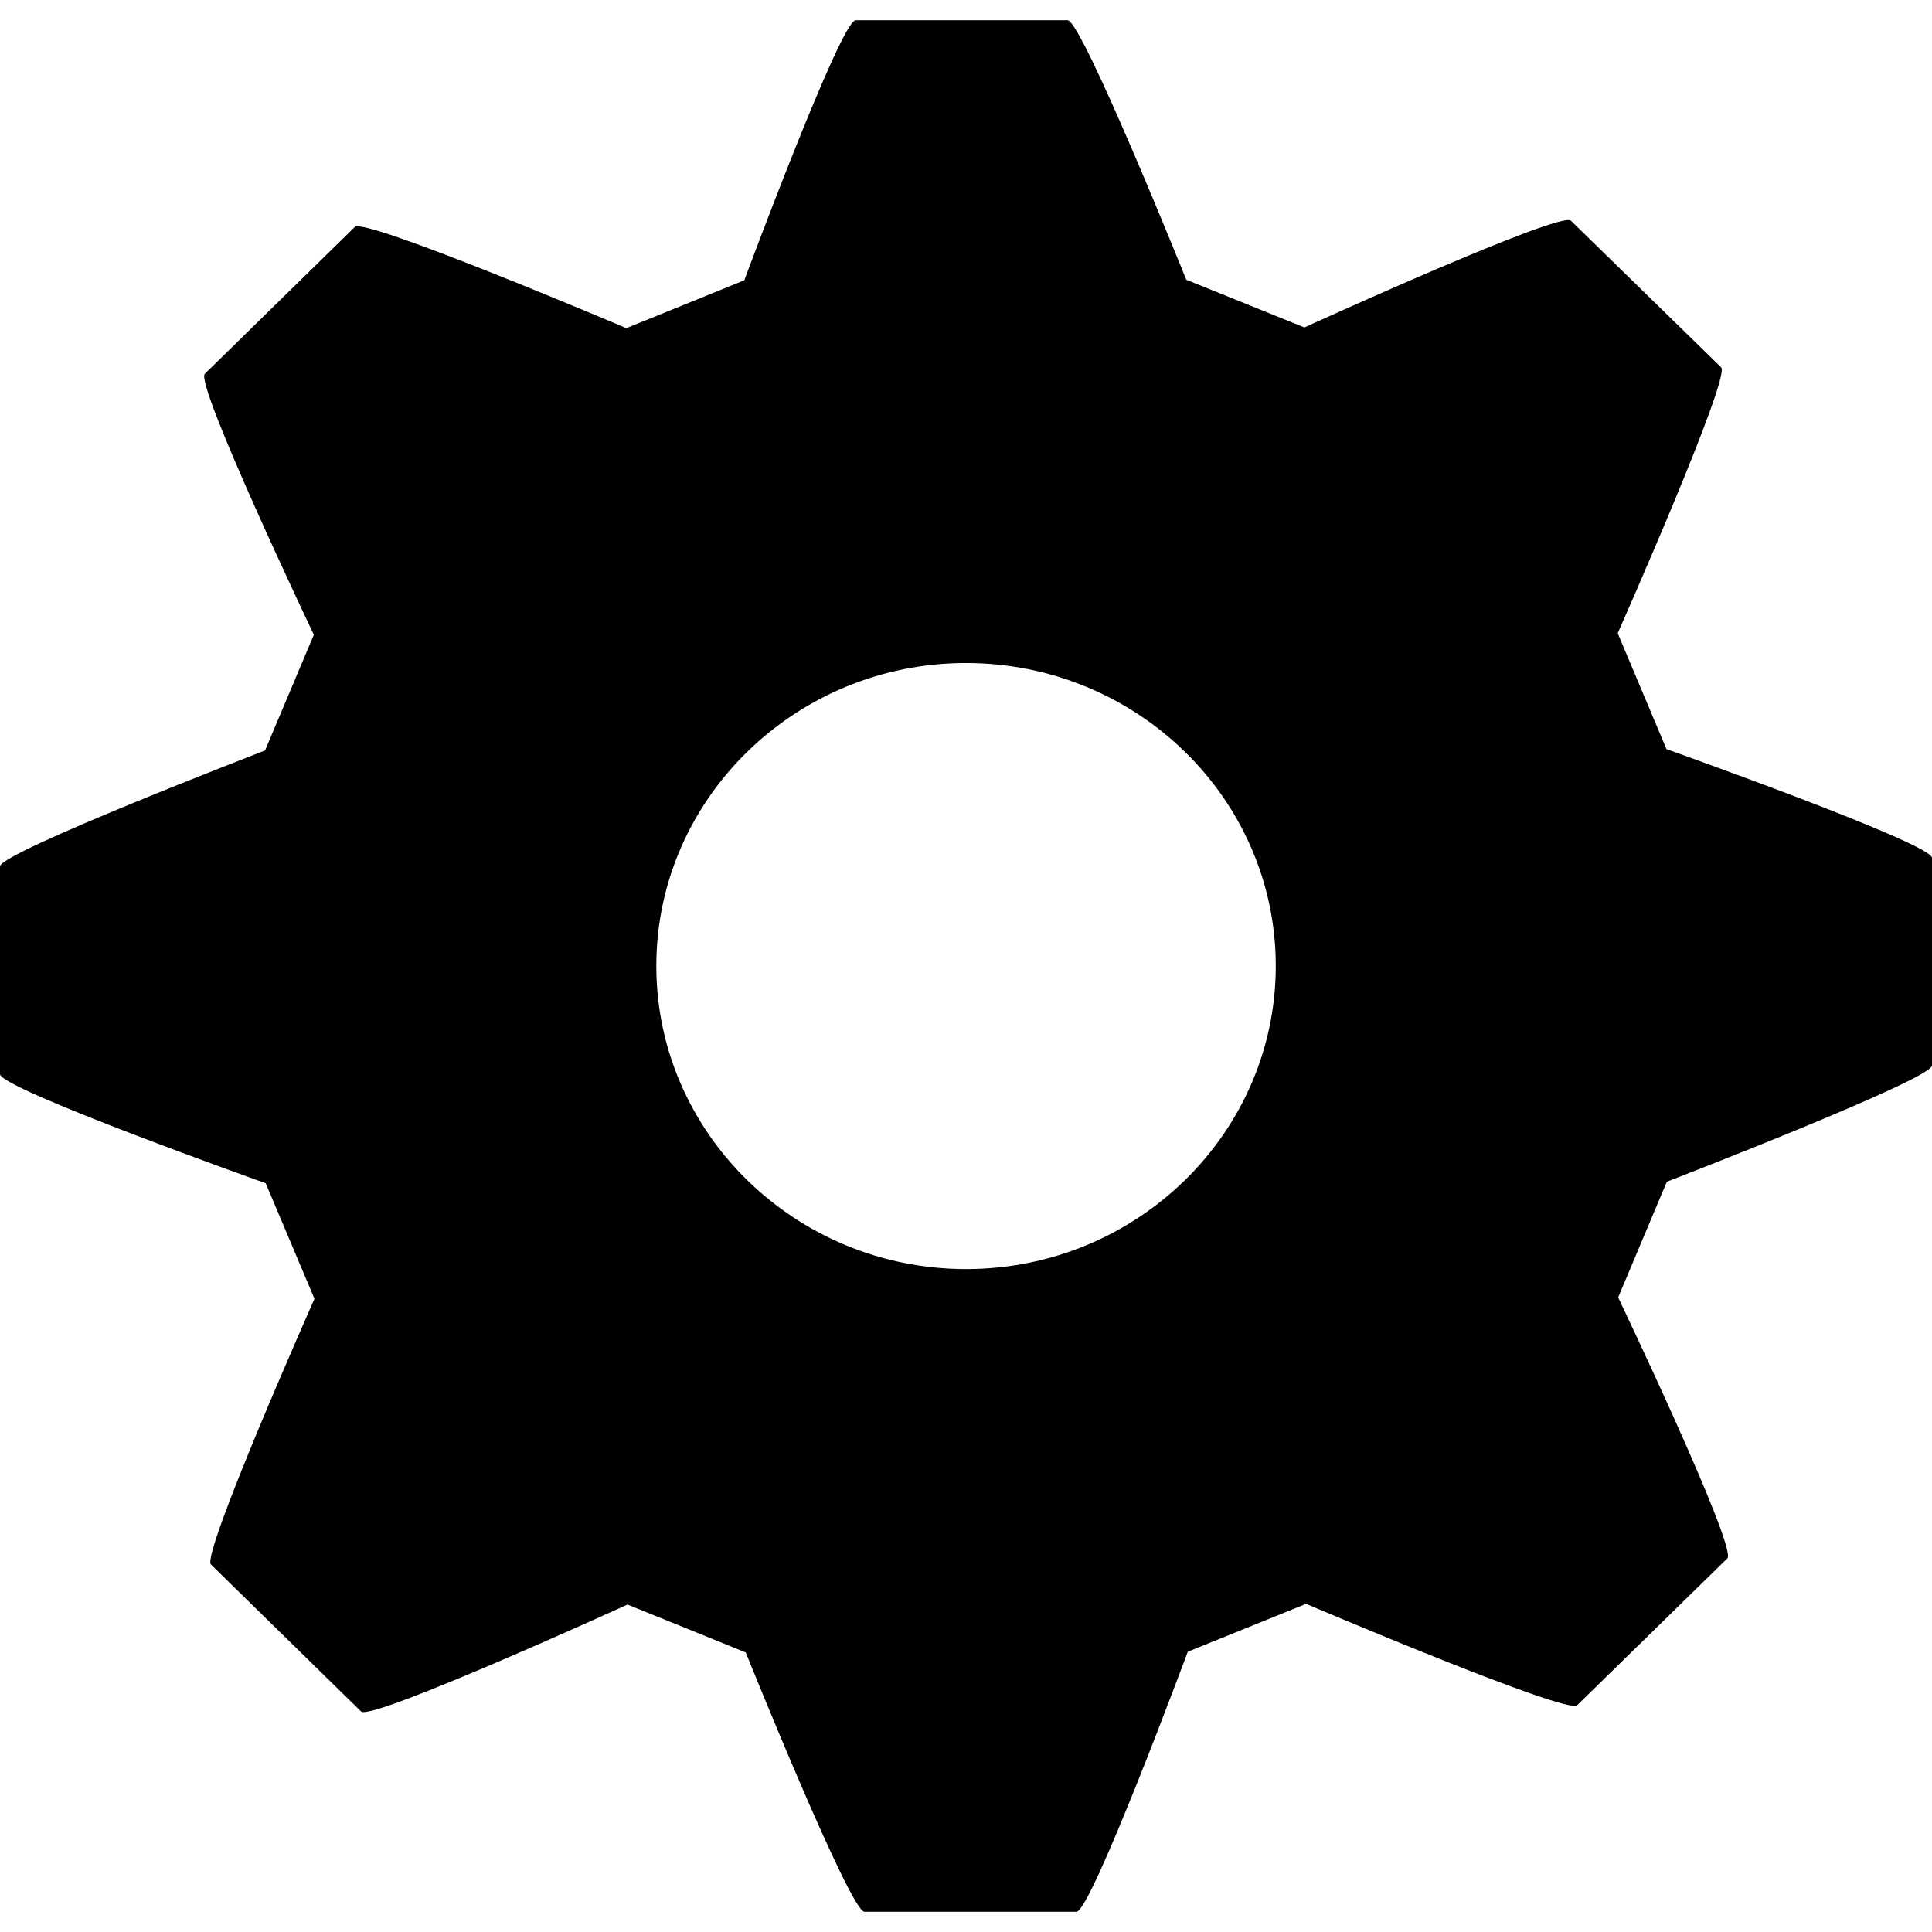
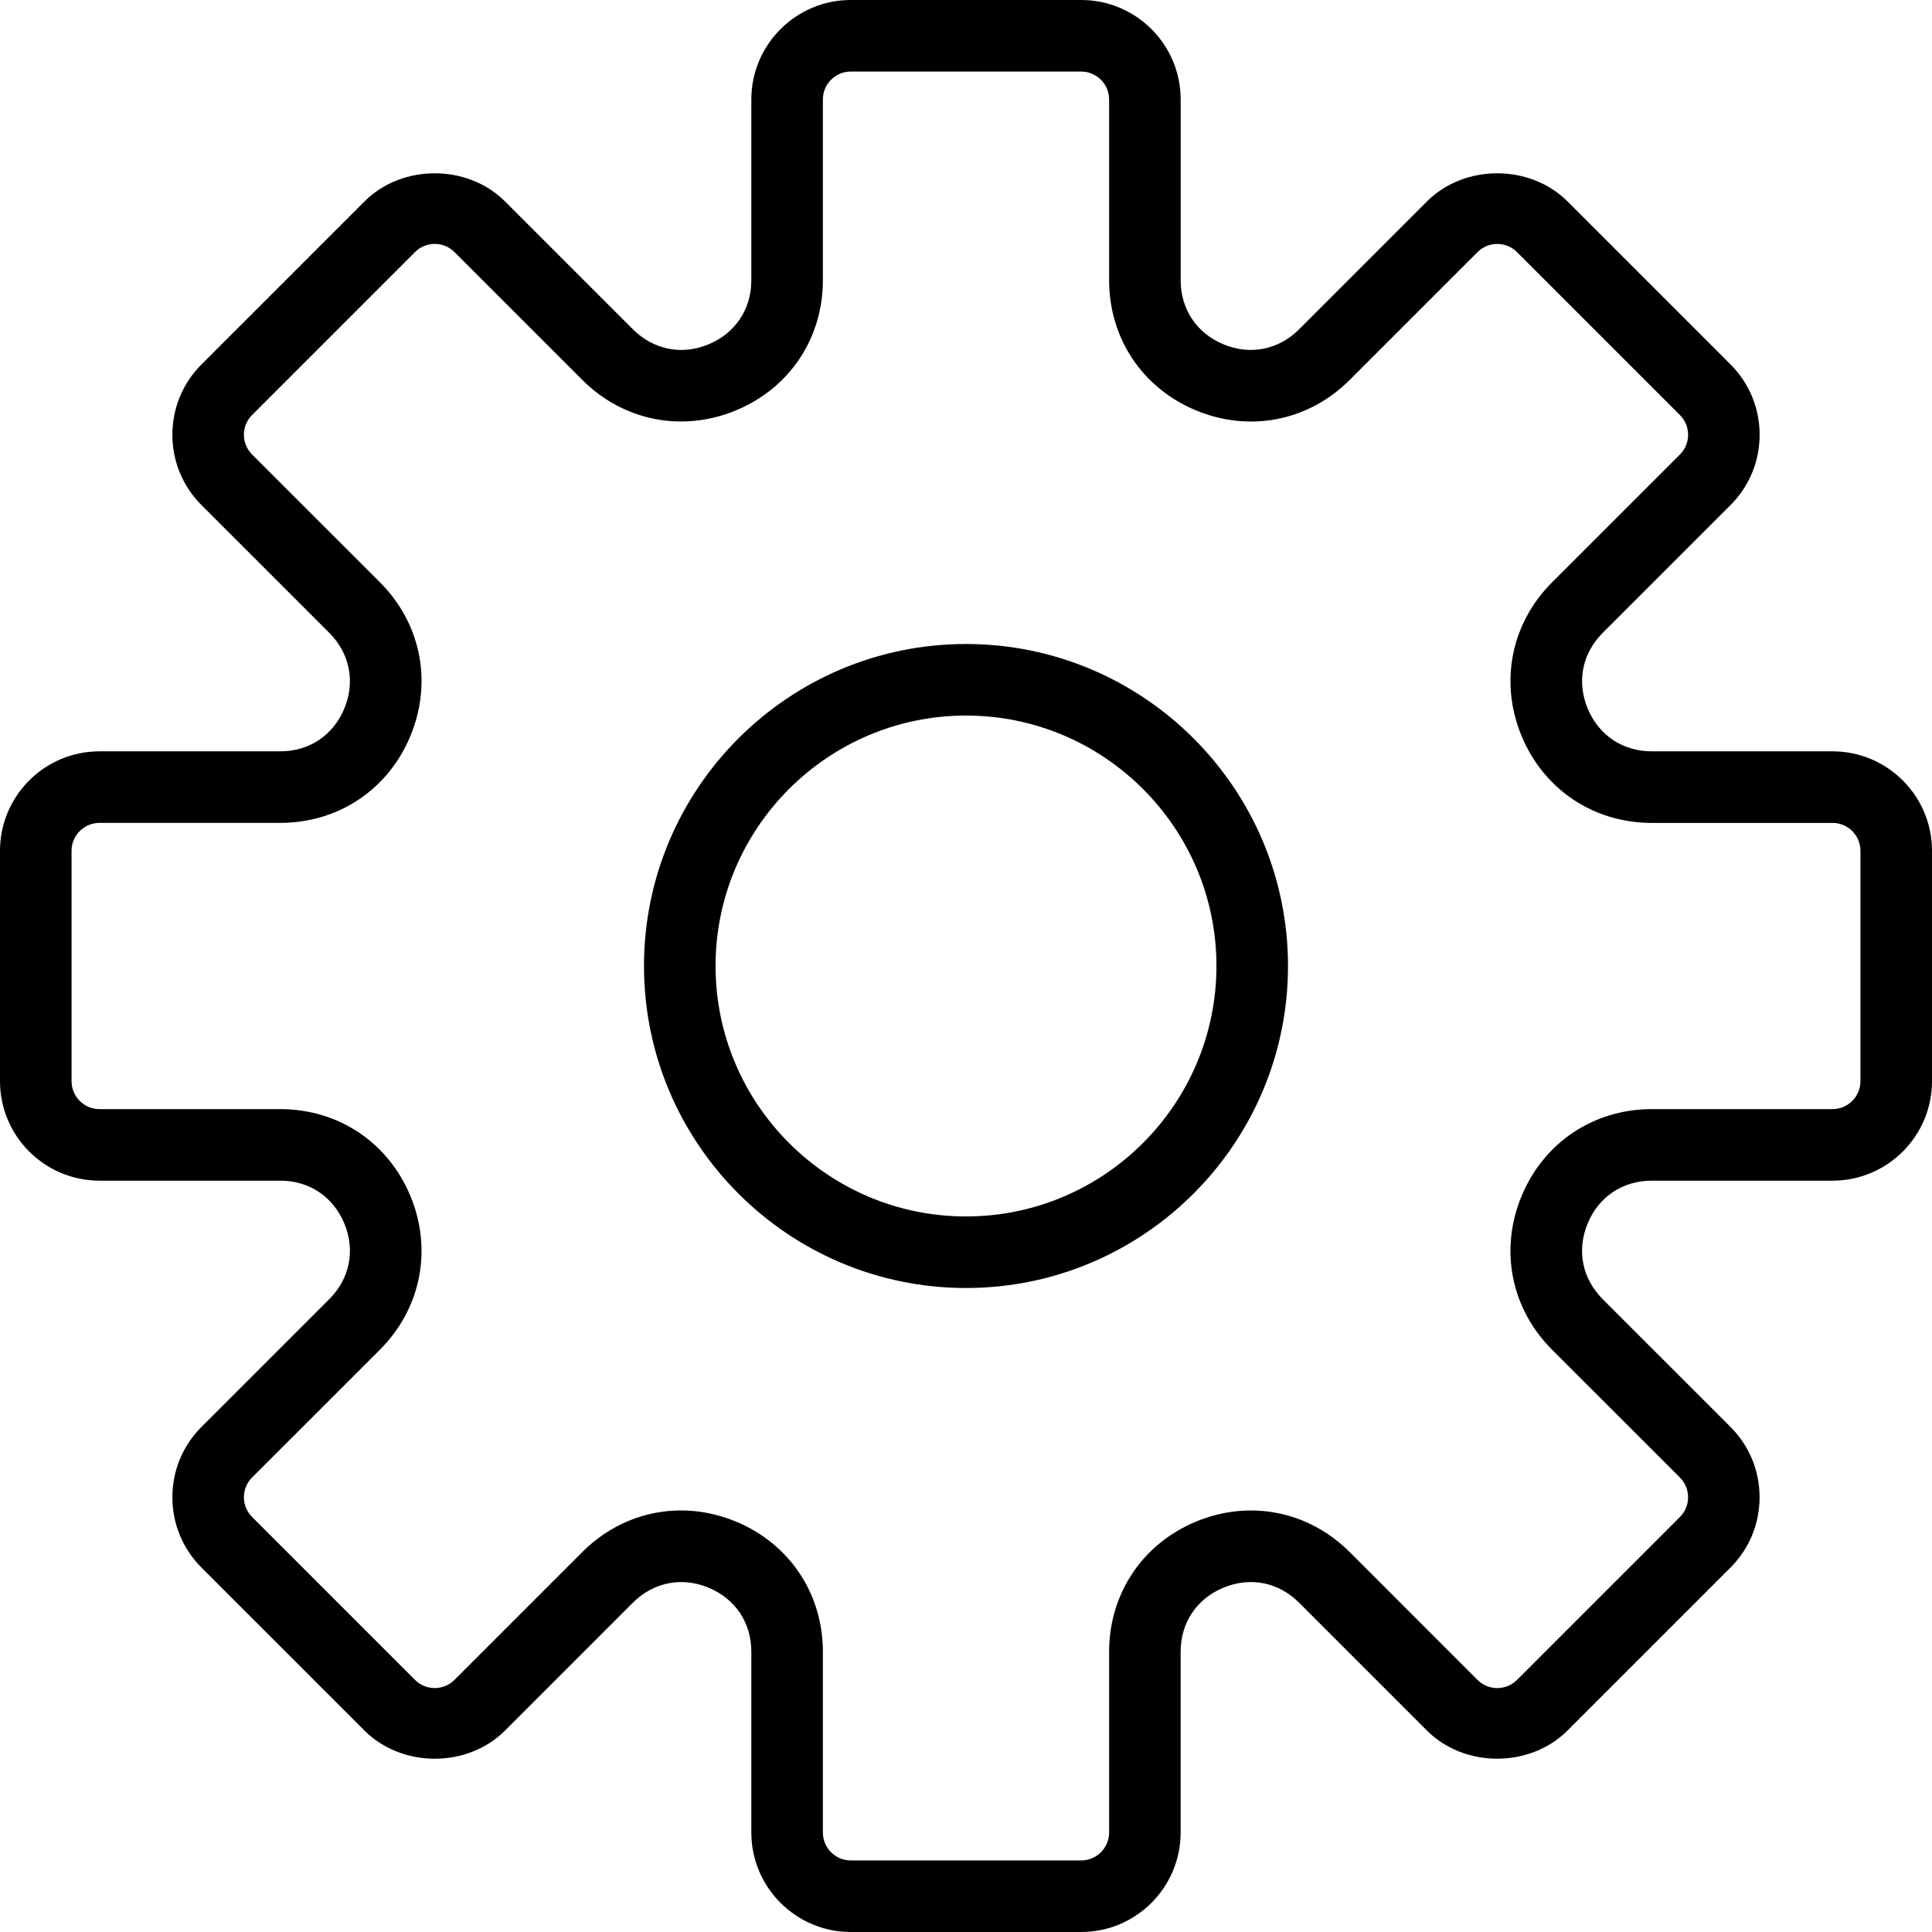
- <svg xmlns="http://www.w3.org/2000/svg" version="1.1" id="Capa_1" x="0px" y="0px" viewBox="0 0 21.589 21.589" style="enable-background:new 0 0 21.589 21.589;" xml:space="preserve">
+ <svg xmlns="http://www.w3.org/2000/svg" version="1.1" id="Capa_1" x="0px" y="0px" viewBox="0 0 54 54" style="enable-background:new 0 0 54 54;" xml:space="preserve">
  <g>
-     <path d="M18.622,8.371l-0.545-1.295c0,0,1.268-2.861,1.156-2.971l-1.679-1.639c-0.116-0.113-2.978,1.193-2.978,1.193l-1.32-0.533   c0,0-1.166-2.9-1.326-2.9H9.561c-0.165,0-1.244,2.906-1.244,2.906L6.999,3.667c0,0-2.922-1.242-3.034-1.131L2.289,4.177   C2.173,4.29,3.507,7.093,3.507,7.093L2.962,8.386c0,0-2.962,1.141-2.962,1.295v2.322c0,0.162,2.969,1.219,2.969,1.219l0.545,1.291   c0,0-1.268,2.859-1.157,2.969l1.678,1.643c0.114,0.111,2.977-1.195,2.977-1.195l1.321,0.535c0,0,1.166,2.898,1.327,2.898h2.369   c0.164,0,1.244-2.906,1.244-2.906l1.322-0.535c0,0,2.916,1.242,3.029,1.133l1.678-1.641c0.117-0.115-1.22-2.916-1.22-2.916   l0.544-1.293c0,0,2.963-1.143,2.963-1.299v-2.32C21.59,9.425,18.622,8.371,18.622,8.371z M14.256,10.794   c0,1.867-1.553,3.387-3.461,3.387c-1.906,0-3.461-1.52-3.461-3.387s1.555-3.385,3.461-3.385   C12.704,7.41,14.256,8.927,14.256,10.794z" />
-     <g>
- 	</g>
-     <g>
- 	</g>
-     <g>
- 	</g>
-     <g>
- 	</g>
-     <g>
- 	</g>
-     <g>
- 	</g>
-     <g>
- 	</g>
-     <g>
- 	</g>
-     <g>
- 	</g>
-     <g>
- 	</g>
-     <g>
- 	</g>
-     <g>
- 	</g>
-     <g>
- 	</g>
-     <g>
- 	</g>
-     <g>
- 	</g>
+     <path d="M51.22,21h-5.052c-0.812,0-1.481-0.447-1.792-1.197s-0.153-1.54,0.42-2.114l3.572-3.571   c0.525-0.525,0.814-1.224,0.814-1.966c0-0.743-0.289-1.441-0.814-1.967l-4.553-4.553c-1.05-1.05-2.881-1.052-3.933,0l-3.571,3.571   c-0.574,0.573-1.366,0.733-2.114,0.421C33.447,9.313,33,8.644,33,7.832V2.78C33,1.247,31.753,0,30.22,0H23.78   C22.247,0,21,1.247,21,2.78v5.052c0,0.812-0.447,1.481-1.197,1.792c-0.748,0.313-1.54,0.152-2.114-0.421l-3.571-3.571   c-1.052-1.052-2.883-1.05-3.933,0l-4.553,4.553c-0.525,0.525-0.814,1.224-0.814,1.967c0,0.742,0.289,1.44,0.814,1.966l3.572,3.571   c0.573,0.574,0.73,1.364,0.42,2.114S8.644,21,7.832,21H2.78C1.247,21,0,22.247,0,23.78v6.439C0,31.753,1.247,33,2.78,33h5.052   c0.812,0,1.481,0.447,1.792,1.197s0.153,1.54-0.42,2.114l-3.572,3.571c-0.525,0.525-0.814,1.224-0.814,1.966   c0,0.743,0.289,1.441,0.814,1.967l4.553,4.553c1.051,1.051,2.881,1.053,3.933,0l3.571-3.572c0.574-0.573,1.363-0.731,2.114-0.42   c0.75,0.311,1.197,0.98,1.197,1.792v5.052c0,1.533,1.247,2.78,2.78,2.78h6.439c1.533,0,2.78-1.247,2.78-2.78v-5.052   c0-0.812,0.447-1.481,1.197-1.792c0.751-0.312,1.54-0.153,2.114,0.42l3.571,3.572c1.052,1.052,2.883,1.05,3.933,0l4.553-4.553   c0.525-0.525,0.814-1.224,0.814-1.967c0-0.742-0.289-1.44-0.814-1.966l-3.572-3.571c-0.573-0.574-0.73-1.364-0.42-2.114   S45.356,33,46.168,33h5.052c1.533,0,2.78-1.247,2.78-2.78V23.78C54,22.247,52.753,21,51.22,21z M52,30.22   C52,30.65,51.65,31,51.22,31h-5.052c-1.624,0-3.019,0.932-3.64,2.432c-0.622,1.5-0.295,3.146,0.854,4.294l3.572,3.571   c0.305,0.305,0.305,0.8,0,1.104l-4.553,4.553c-0.304,0.304-0.799,0.306-1.104,0l-3.571-3.572c-1.149-1.149-2.794-1.474-4.294-0.854   c-1.5,0.621-2.432,2.016-2.432,3.64v5.052C31,51.65,30.65,52,30.22,52H23.78C23.35,52,23,51.65,23,51.22v-5.052   c0-1.624-0.932-3.019-2.432-3.64c-0.503-0.209-1.021-0.311-1.533-0.311c-1.014,0-1.997,0.4-2.761,1.164l-3.571,3.572   c-0.306,0.306-0.801,0.304-1.104,0l-4.553-4.553c-0.305-0.305-0.305-0.8,0-1.104l3.572-3.571c1.148-1.148,1.476-2.794,0.854-4.294   C10.851,31.932,9.456,31,7.832,31H2.78C2.35,31,2,30.65,2,30.22V23.78C2,23.35,2.35,23,2.78,23h5.052   c1.624,0,3.019-0.932,3.64-2.432c0.622-1.5,0.295-3.146-0.854-4.294l-3.572-3.571c-0.305-0.305-0.305-0.8,0-1.104l4.553-4.553   c0.304-0.305,0.799-0.305,1.104,0l3.571,3.571c1.147,1.147,2.792,1.476,4.294,0.854C22.068,10.851,23,9.456,23,7.832V2.78   C23,2.35,23.35,2,23.78,2h6.439C30.65,2,31,2.35,31,2.78v5.052c0,1.624,0.932,3.019,2.432,3.64   c1.502,0.622,3.146,0.294,4.294-0.854l3.571-3.571c0.306-0.305,0.801-0.305,1.104,0l4.553,4.553c0.305,0.305,0.305,0.8,0,1.104   l-3.572,3.571c-1.148,1.148-1.476,2.794-0.854,4.294c0.621,1.5,2.016,2.432,3.64,2.432h5.052C51.65,23,52,23.35,52,23.78V30.22z" />
+     <path d="M27,18c-4.963,0-9,4.037-9,9s4.037,9,9,9s9-4.037,9-9S31.963,18,27,18z M27,34c-3.859,0-7-3.141-7-7s3.141-7,7-7   s7,3.141,7,7S30.859,34,27,34z" />
  </g>
  <g>
</g>
  <g>
</g>
  <g>
</g>
  <g>
</g>
  <g>
</g>
  <g>
</g>
  <g>
</g>
  <g>
</g>
  <g>
</g>
  <g>
</g>
  <g>
</g>
  <g>
</g>
  <g>
</g>
  <g>
</g>
  <g>
</g>
</svg>
